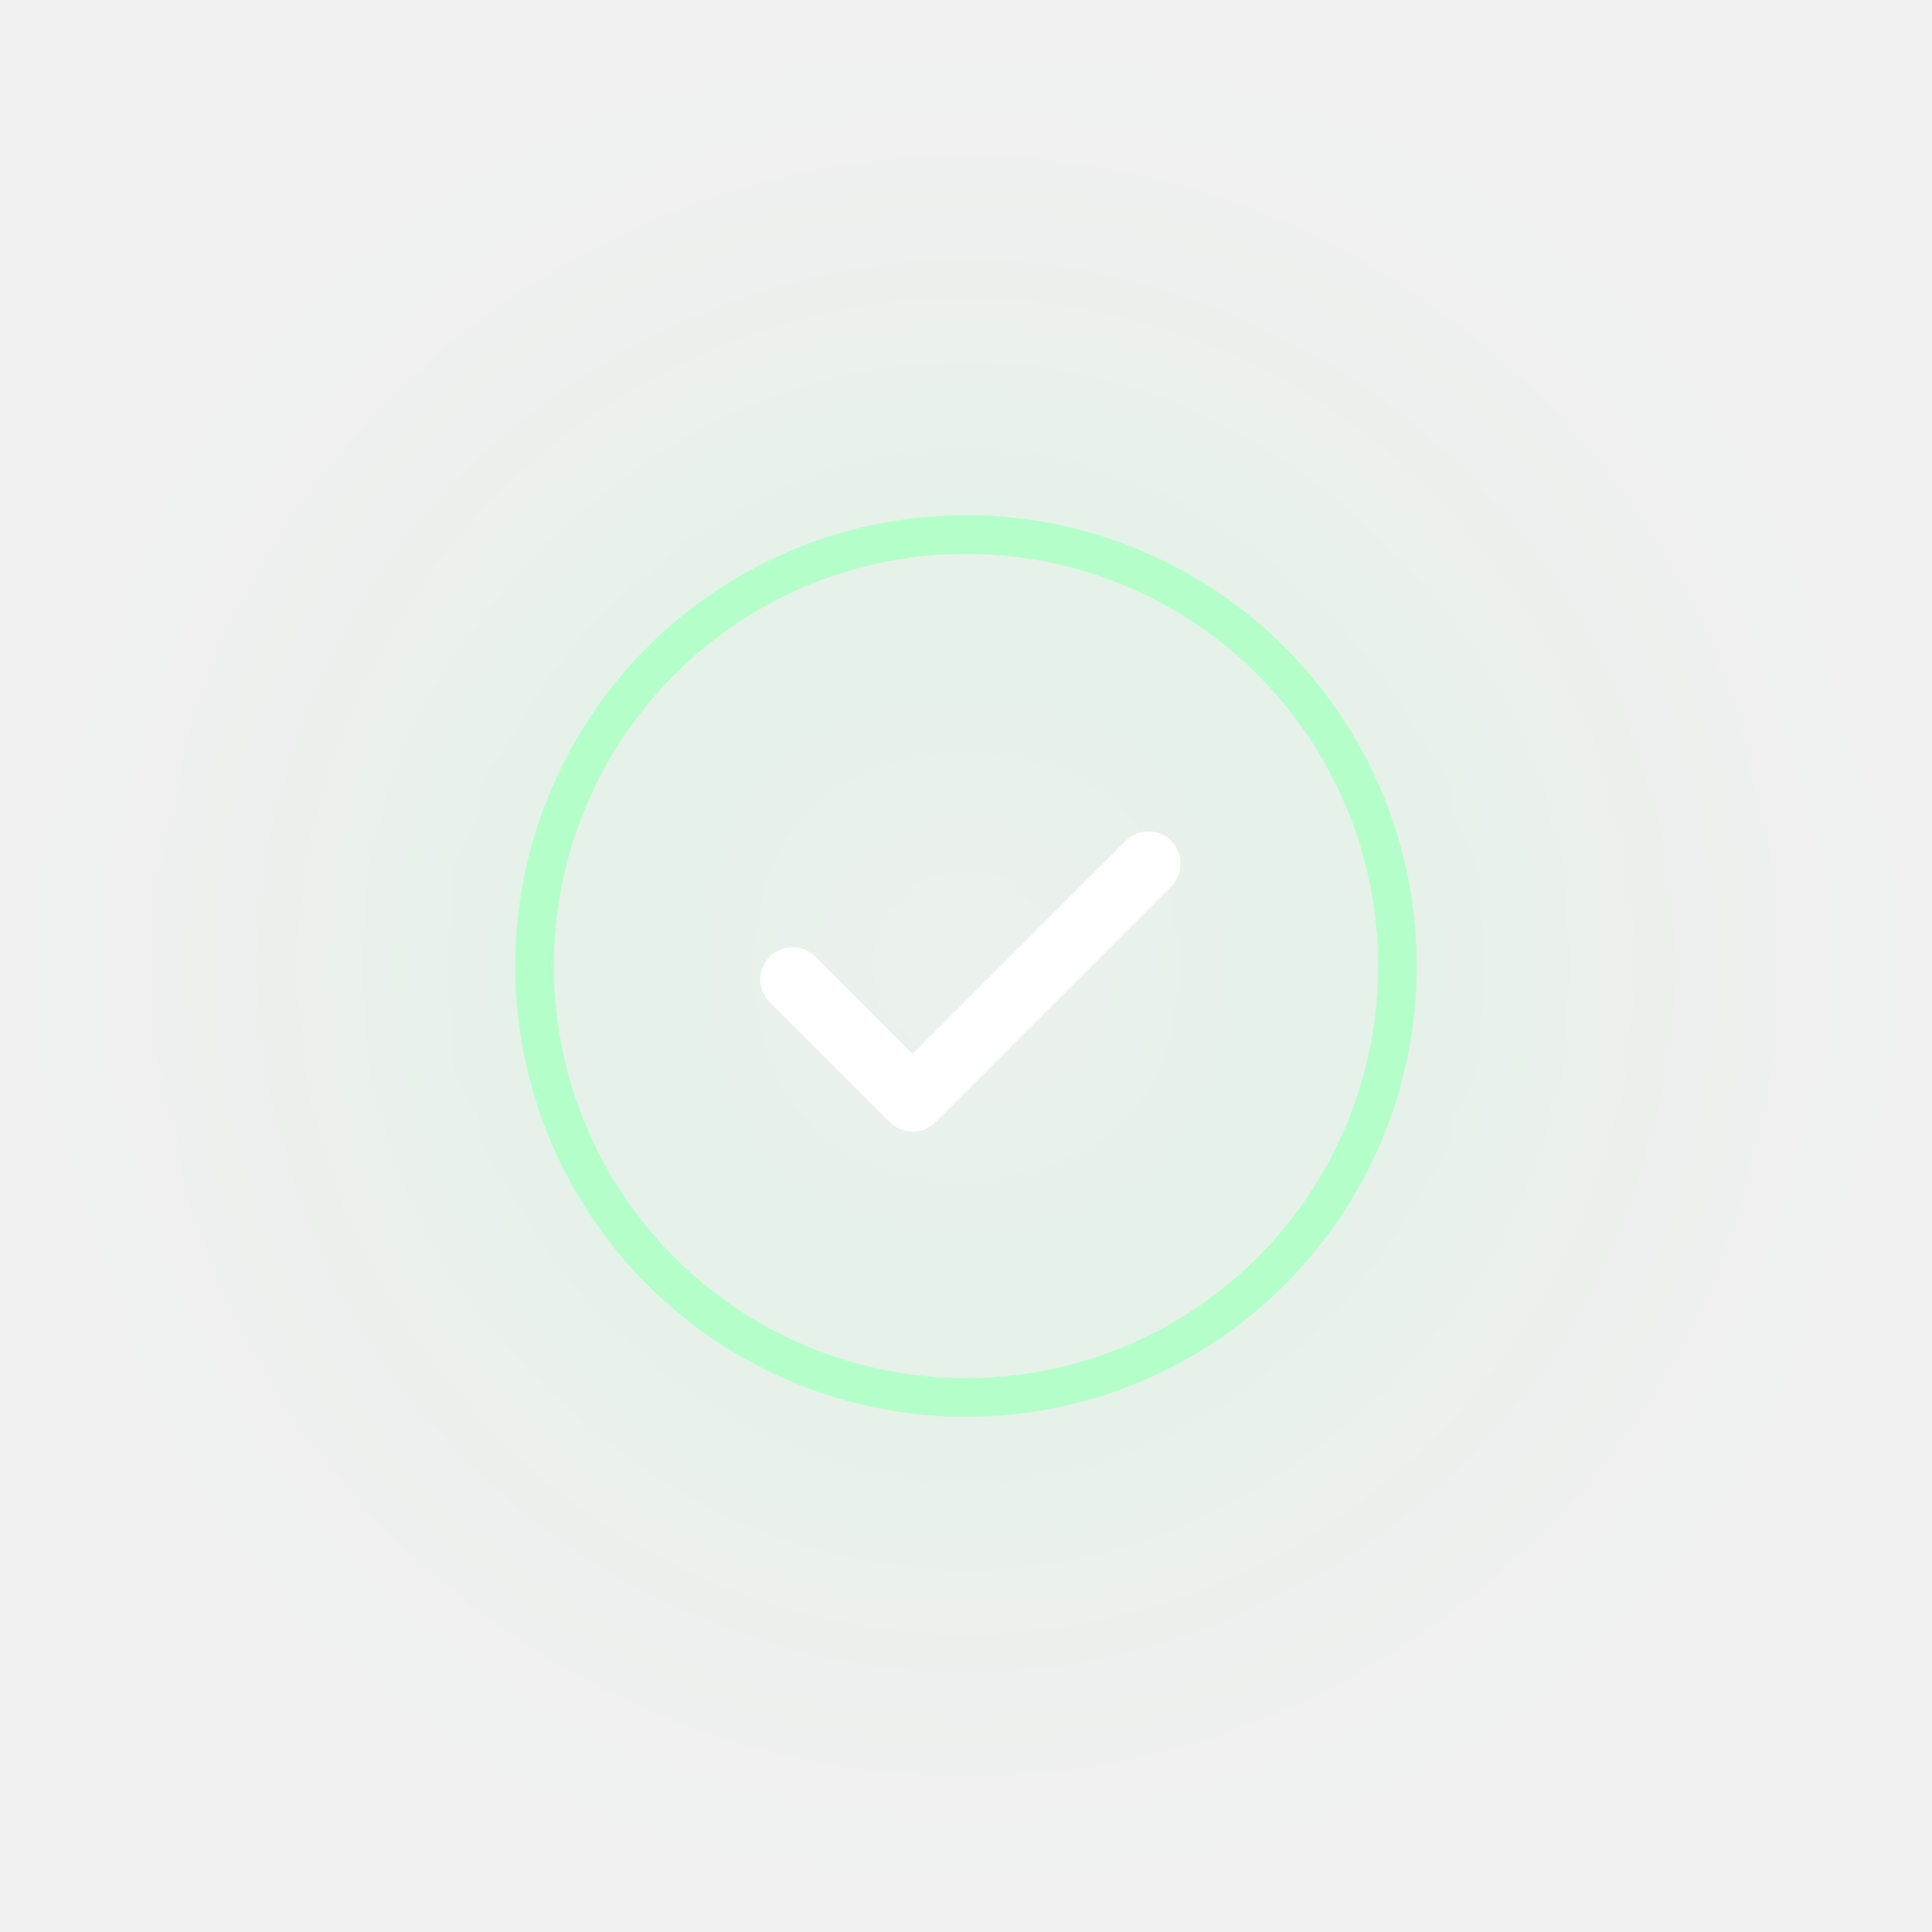
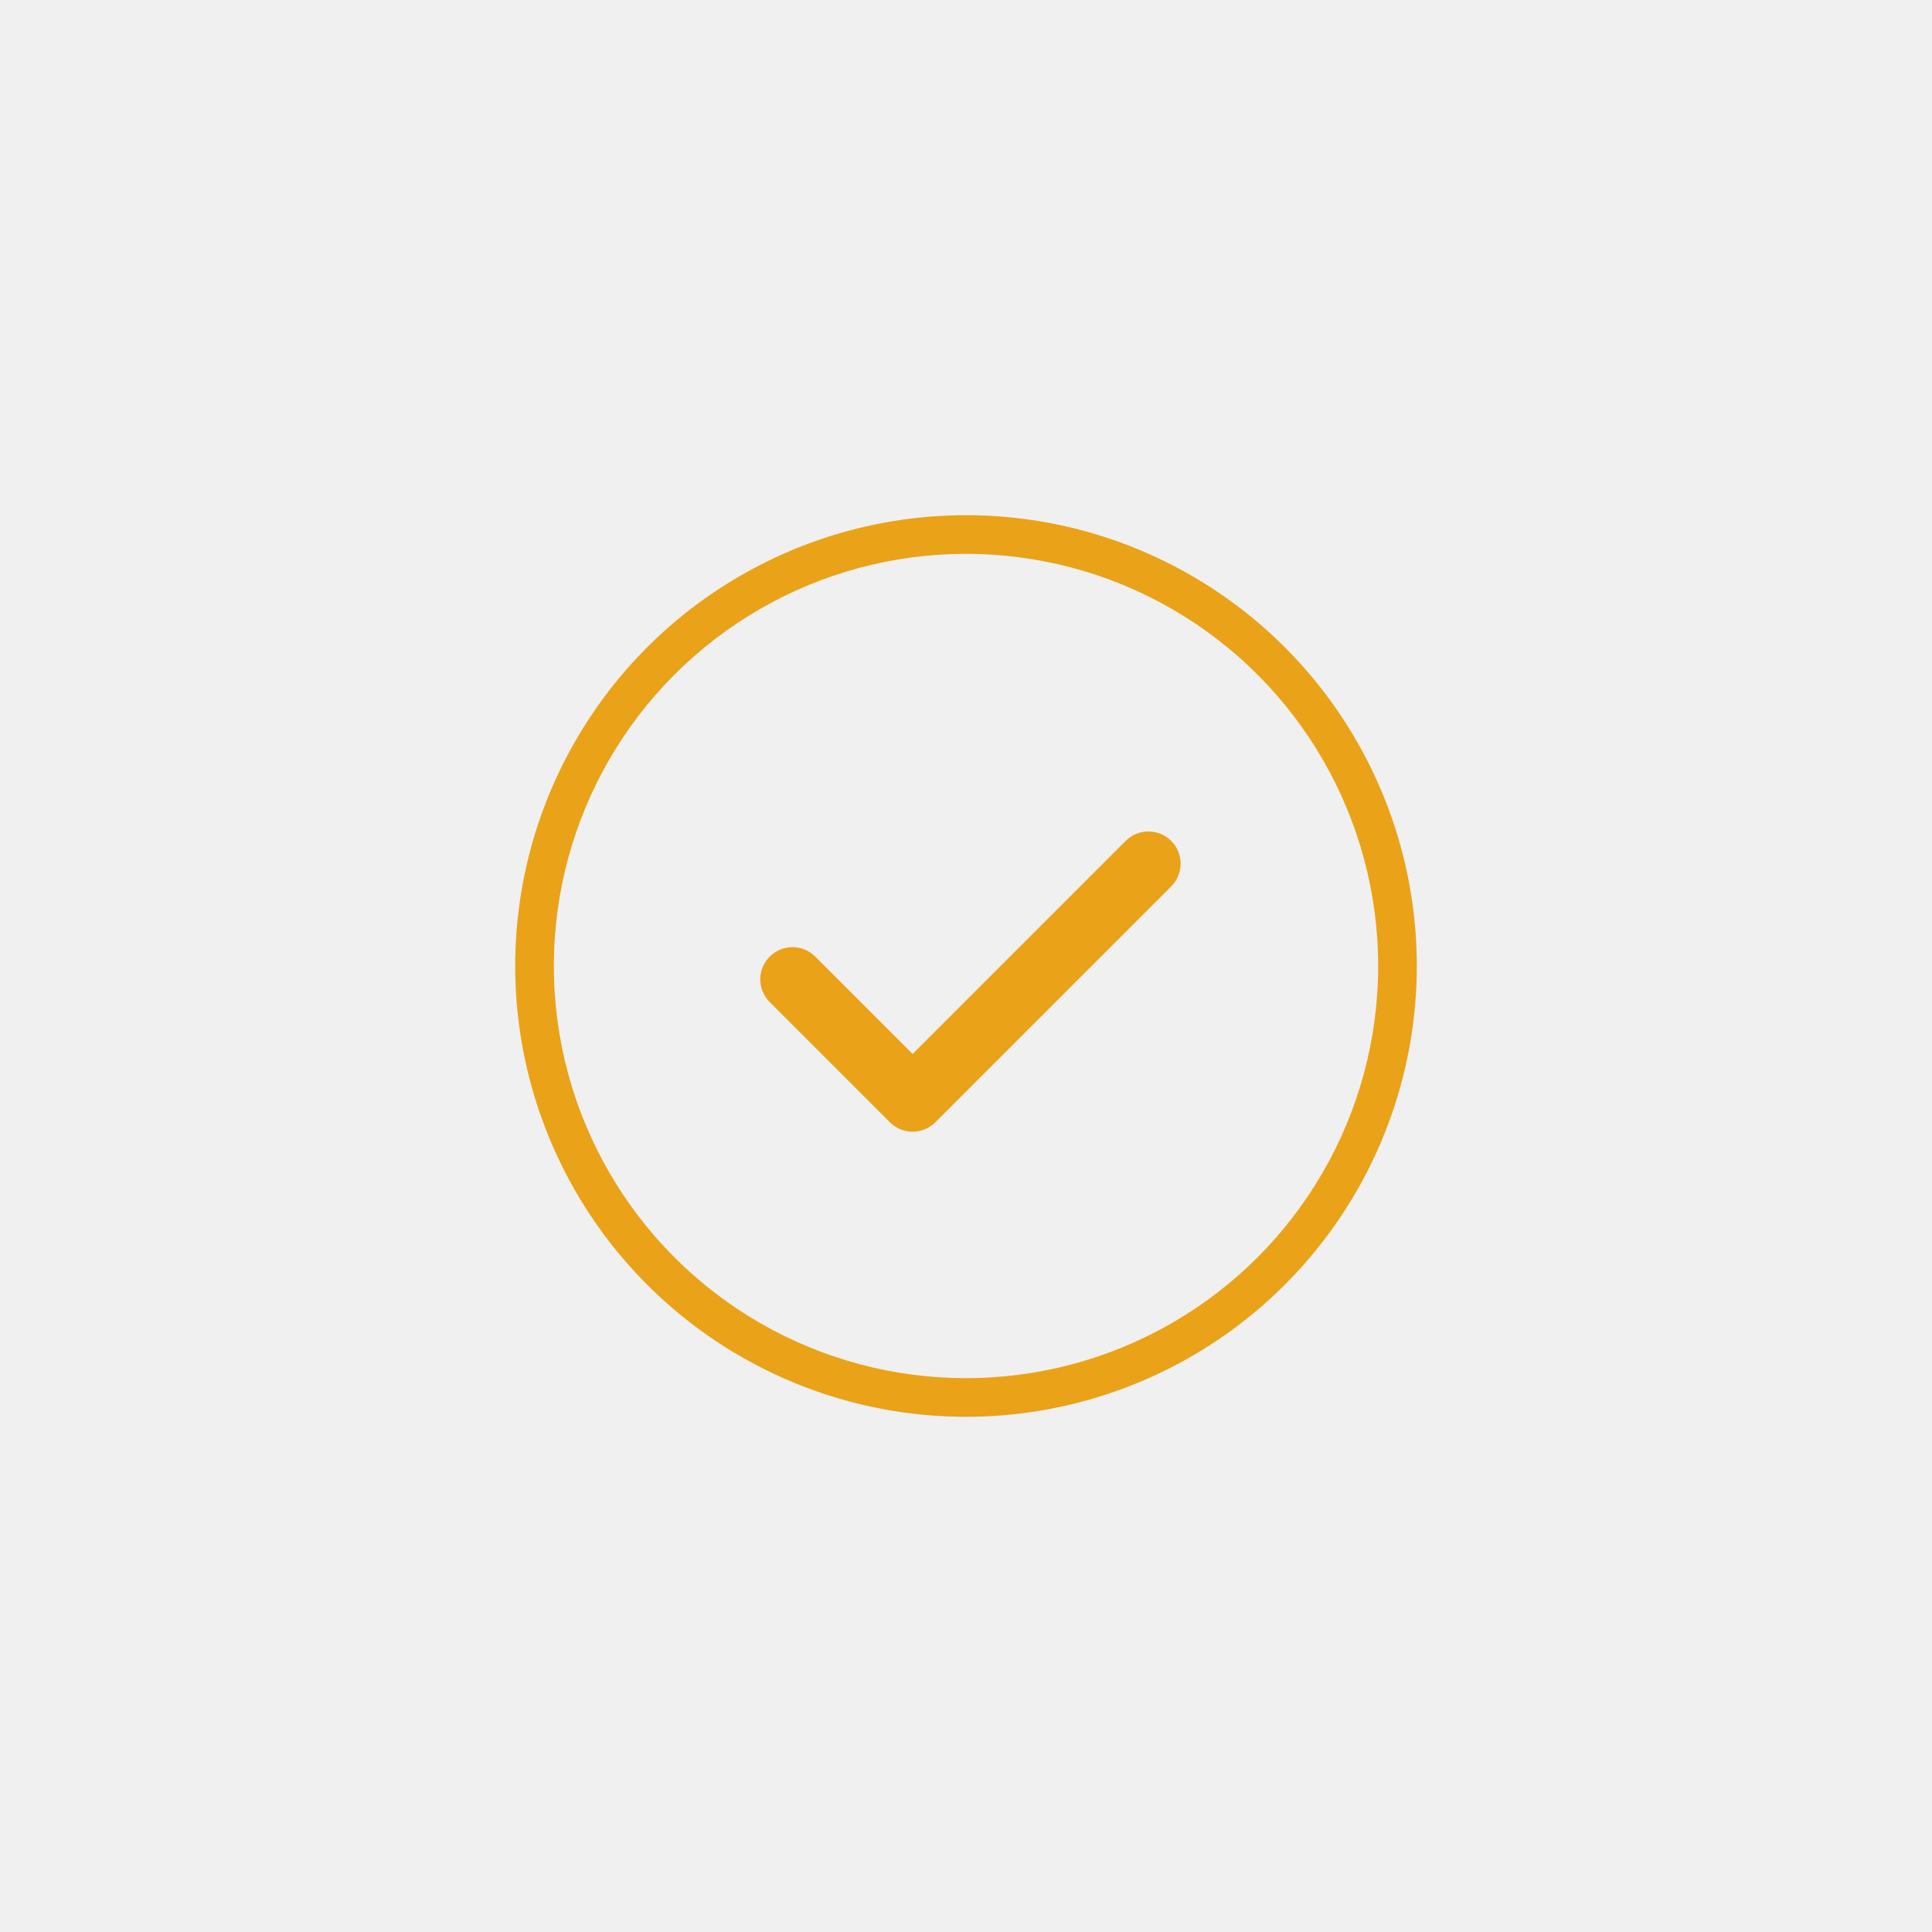
<svg xmlns="http://www.w3.org/2000/svg" width="150" height="150" viewBox="0 0 150 150" fill="none">
  <g filter="url(#filter0_d)">
-     <path fill-rule="evenodd" clip-rule="evenodd" d="M59 47.287C49.099 53.003 43 63.568 43 75C43 86.433 49.099 96.996 59 102.713C68.901 108.429 81.099 108.429 91 102.713C100.901 96.996 107 86.433 107 75C107 63.568 100.901 53.003 91 47.287C81.099 41.571 68.901 41.571 59 47.287ZM92.5 44.689C81.671 38.437 68.329 38.437 57.5 44.689C46.671 50.941 40 62.496 40 75C40 87.504 46.671 99.059 57.5 105.311C68.329 111.563 81.671 111.563 92.5 105.311C103.329 99.059 110 87.504 110 75C110 62.496 103.329 50.941 92.5 44.689Z" fill="#B4FFC9" />
+     <path fill-rule="evenodd" clip-rule="evenodd" d="M59 47.287C49.099 53.003 43 63.568 43 75C43 86.433 49.099 96.996 59 102.713C68.901 108.429 81.099 108.429 91 102.713C100.901 96.996 107 86.433 107 75C107 63.568 100.901 53.003 91 47.287C81.099 41.571 68.901 41.571 59 47.287ZM92.5 44.689C81.671 38.437 68.329 38.437 57.5 44.689C46.671 50.941 40 62.496 40 75C40 87.504 46.671 99.059 57.5 105.311C68.329 111.563 81.671 111.563 92.5 105.311C103.329 99.059 110 87.504 110 75C110 62.496 103.329 50.941 92.5 44.689Z" fill="#eaa218" />
  </g>
-   <path fill-rule="evenodd" clip-rule="evenodd" d="M90.93 65.287C91.906 66.264 91.906 67.847 90.93 68.823L72.623 87.13C71.646 88.107 70.064 88.107 69.087 87.13L59.761 77.804C58.784 76.828 58.784 75.245 59.761 74.269C60.737 73.292 62.32 73.292 63.296 74.269L70.855 81.827L87.395 65.287C88.371 64.311 89.954 64.311 90.93 65.287Z" fill="white" />
+   <path fill-rule="evenodd" clip-rule="evenodd" d="M90.93 65.287C91.906 66.264 91.906 67.847 90.93 68.823L72.623 87.13C71.646 88.107 70.064 88.107 69.087 87.13L59.761 77.804C58.784 76.828 58.784 75.245 59.761 74.269C60.737 73.292 62.32 73.292 63.296 74.269L70.855 81.827L87.395 65.287C88.371 64.311 89.954 64.311 90.93 65.287Z" fill="#eaa218" />
  <defs>
    <filter id="filter0_d" x="0" y="0" width="150" height="150" filterUnits="userSpaceOnUse" color-interpolation-filters="sRGB">
      <feFlood flood-opacity="0" result="BackgroundImageFix" />
-       <feColorMatrix in="SourceAlpha" type="matrix" values="0 0 0 0 0 0 0 0 0 0 0 0 0 0 0 0 0 0 127 0" />
      <feOffset />
      <feGaussianBlur stdDeviation="20" />
-       <feColorMatrix type="matrix" values="0 0 0 0 0.467 0 0 0 0 1 0 0 0 0 0.616 0 0 0 1 0" />
      <feBlend mode="normal" in2="BackgroundImageFix" result="effect1_dropShadow" />
      <feBlend mode="normal" in="SourceGraphic" in2="effect1_dropShadow" result="shape" />
    </filter>
  </defs>
</svg>
